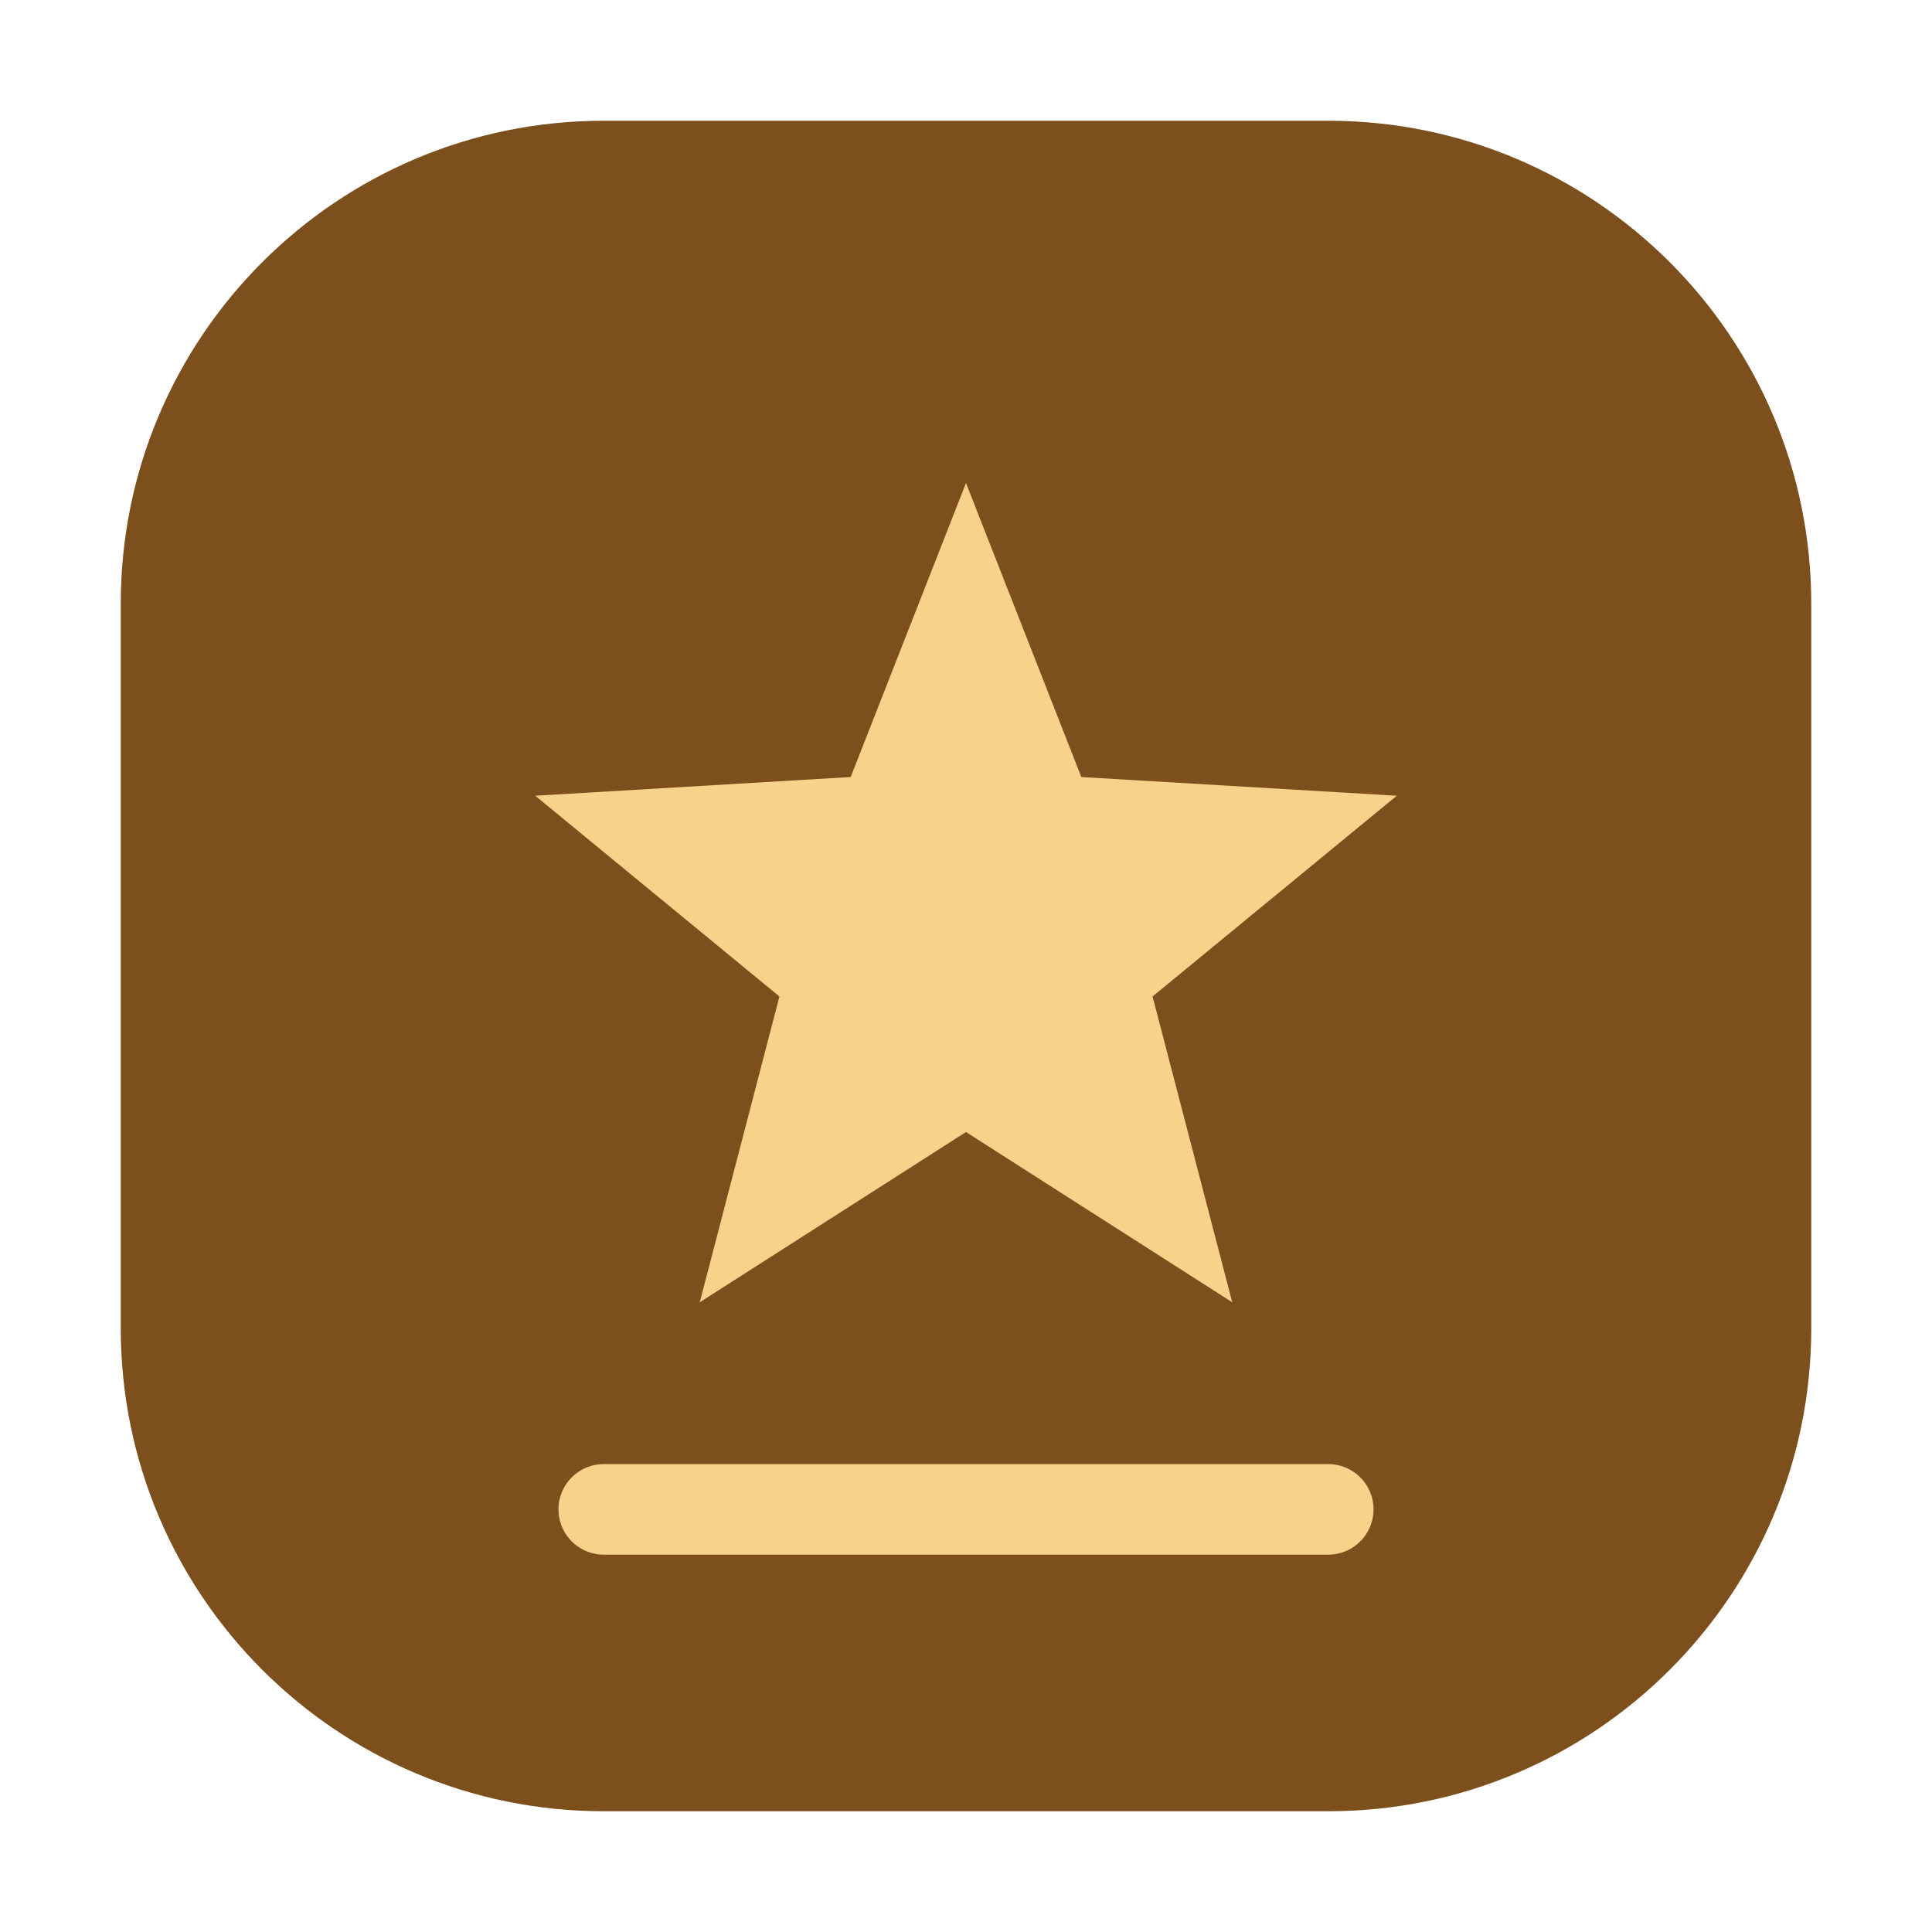
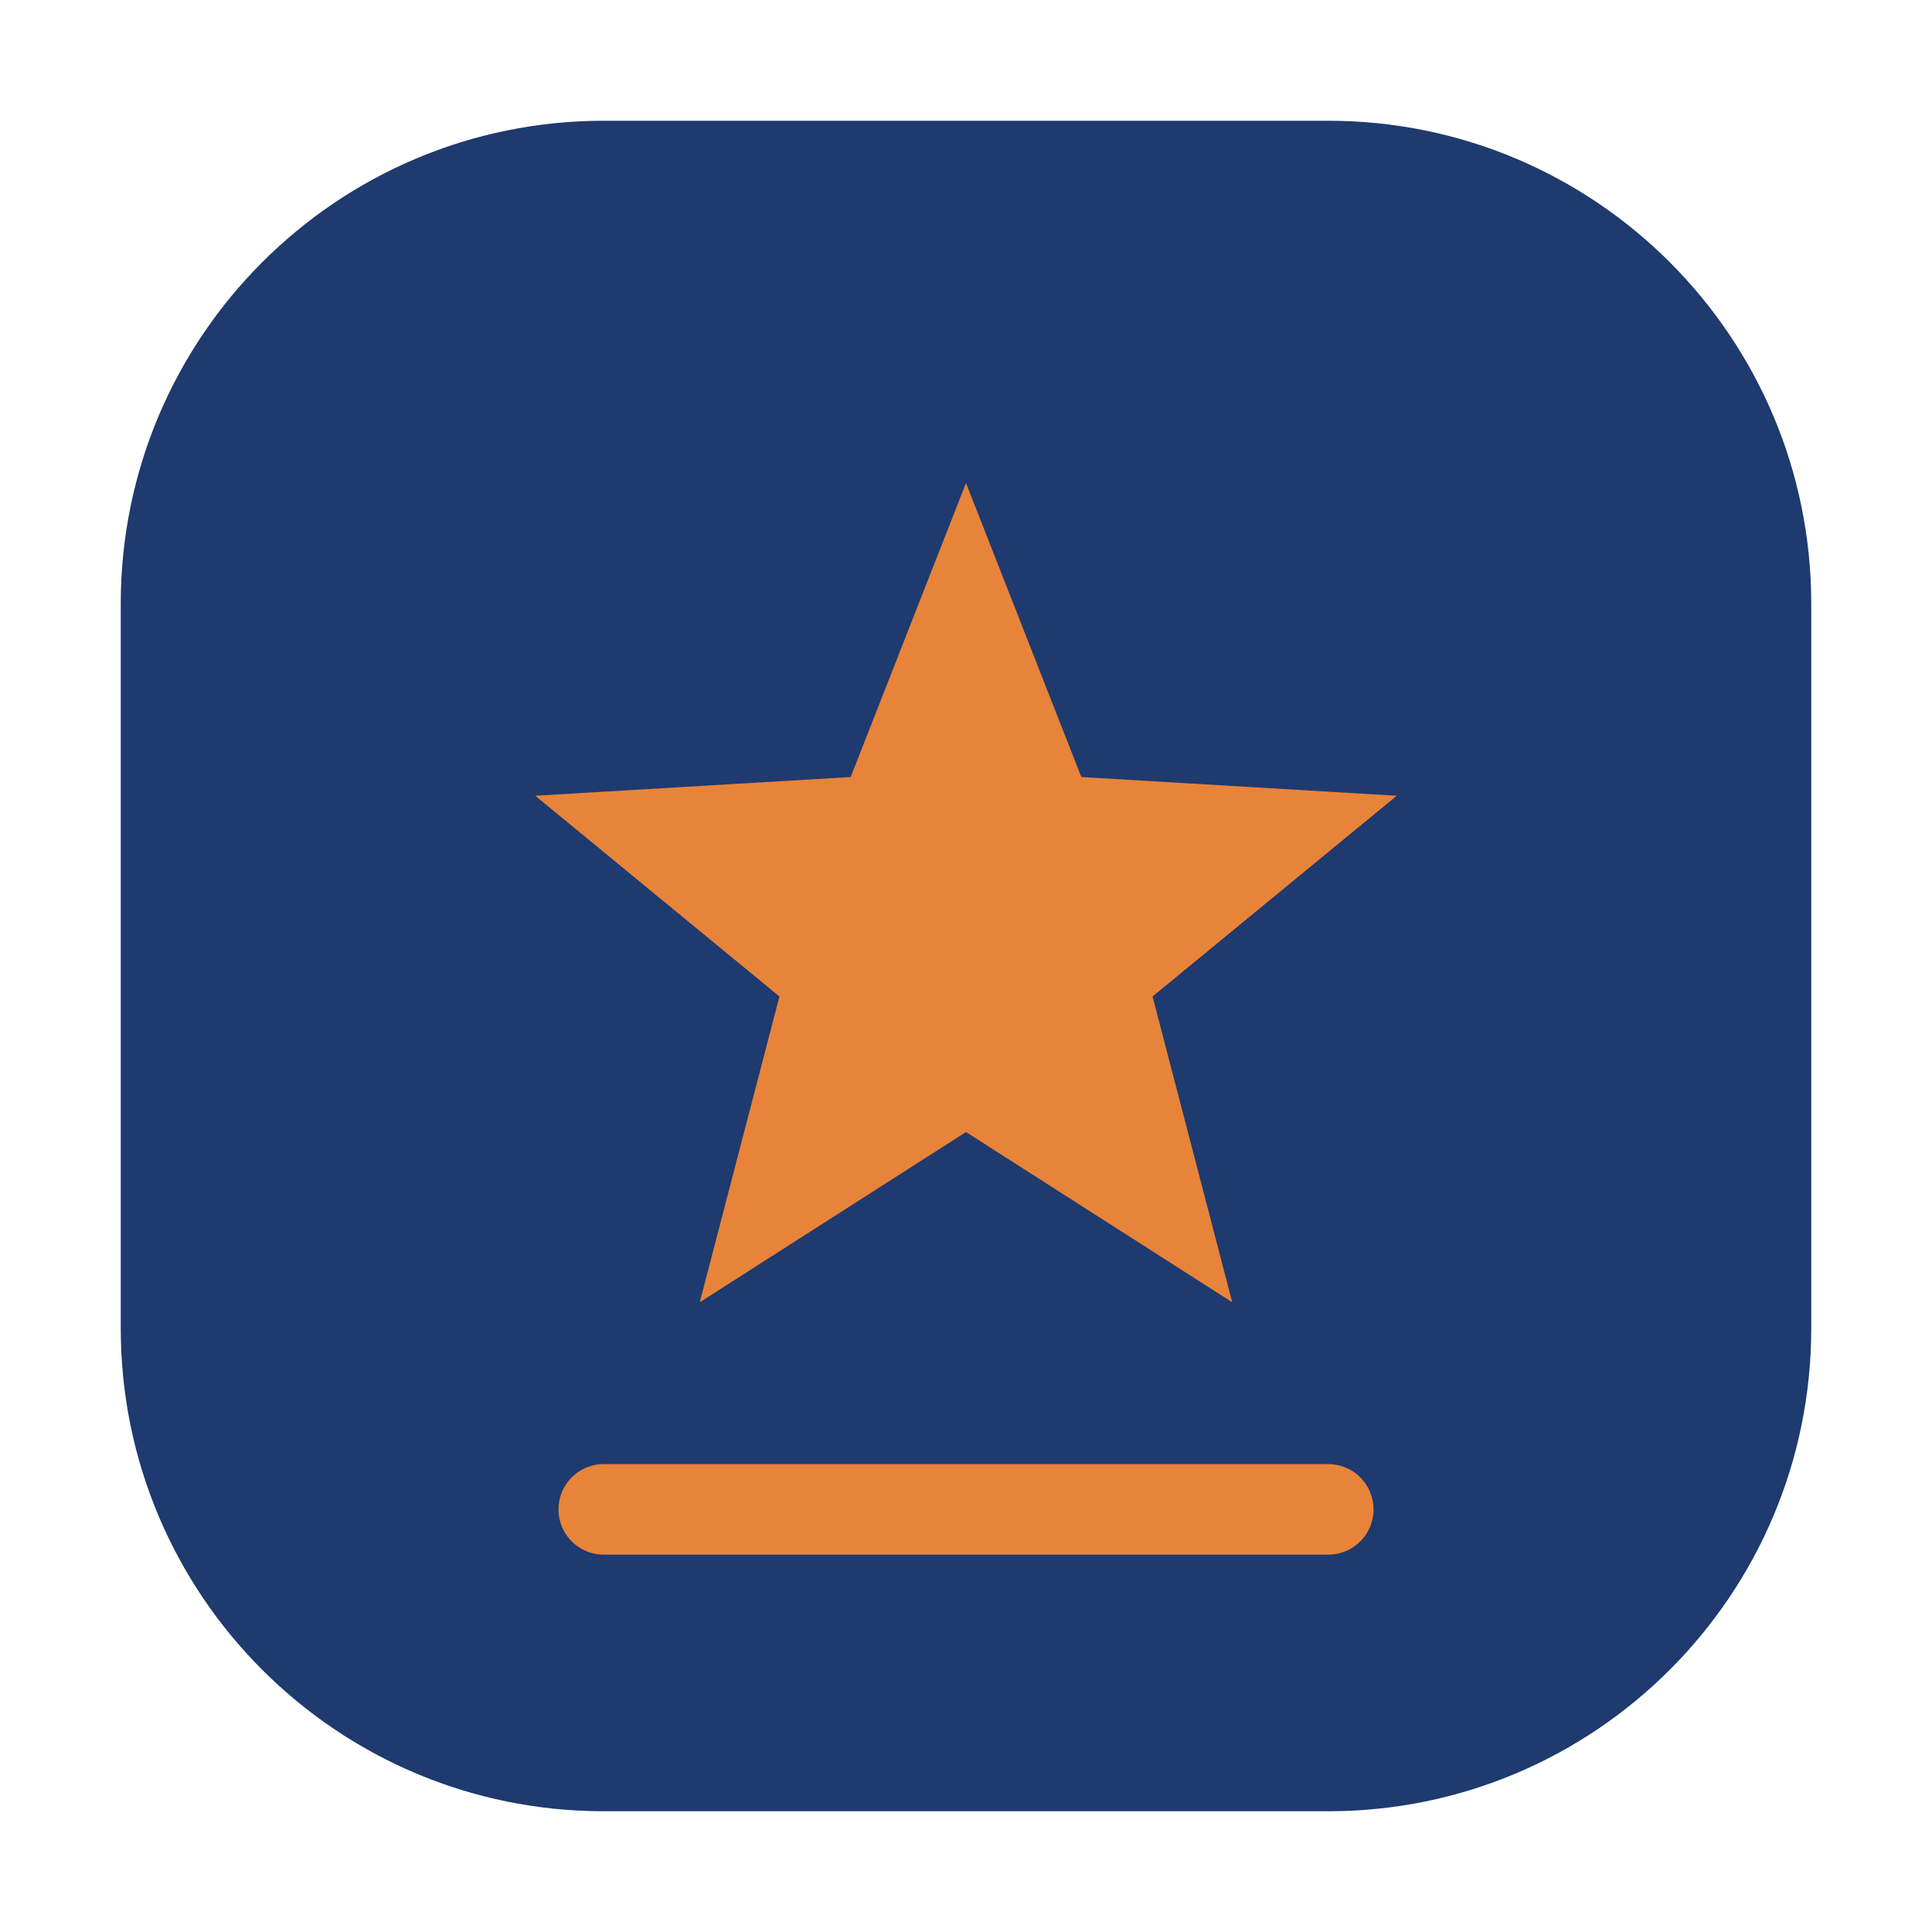
<svg xmlns="http://www.w3.org/2000/svg" viewBox="0 0 64 64">
-   <rect x="4" y="4" width="56" height="56" rx="16" fill="#7c4f1d" />
-   <path d="M32 16 L35.82 25.74 L46.27 26.36 L38.18 33.01 L40.82 43.14 L32 37.5 L23.18 43.14 L25.82 33.01 L17.73 26.36 L28.18 25.74 Z" fill="#f6d28b" />
-   <path d="M20 50h24" stroke="#f6d28b" stroke-width="3" stroke-linecap="round" />
+   <rect x="4" y="4" width="56" height="56" rx="16" fill="#1E3A6E" />
+   <path d="M32 16 L35.82 25.74 L46.27 26.36 L38.18 33.01 L40.82 43.14 L32 37.5 L23.18 43.14 L25.82 33.01 L17.73 26.36 L28.18 25.74 Z" fill="#E8833A" />
+   <path d="M20 50h24" stroke="#E8833A" stroke-width="3" stroke-linecap="round" />
</svg>
